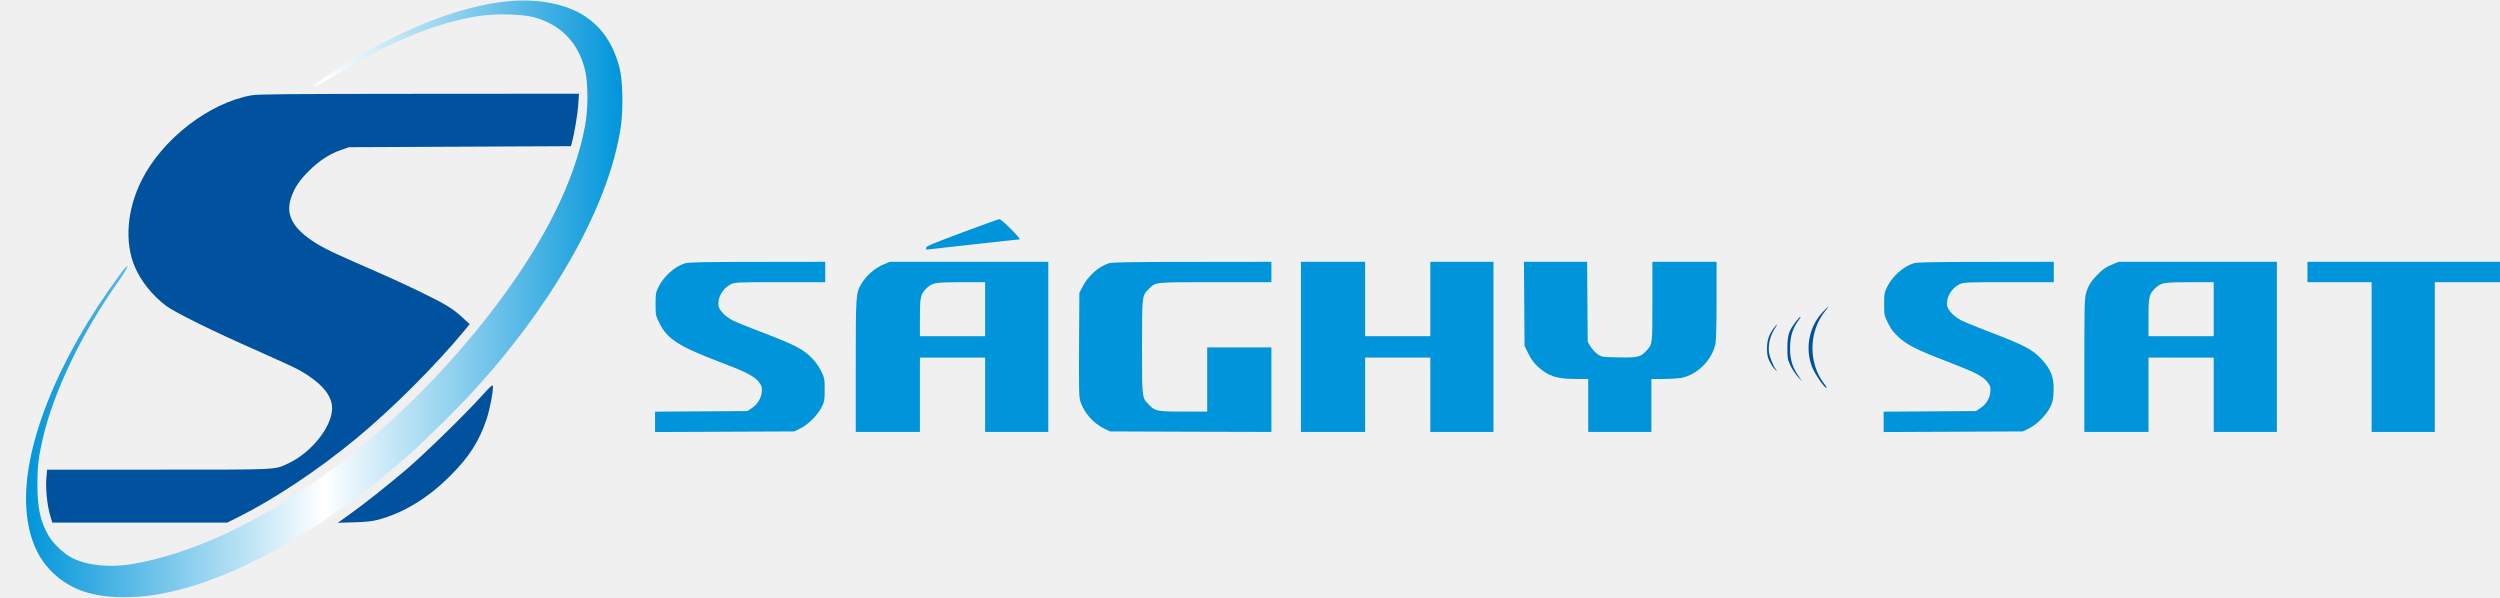
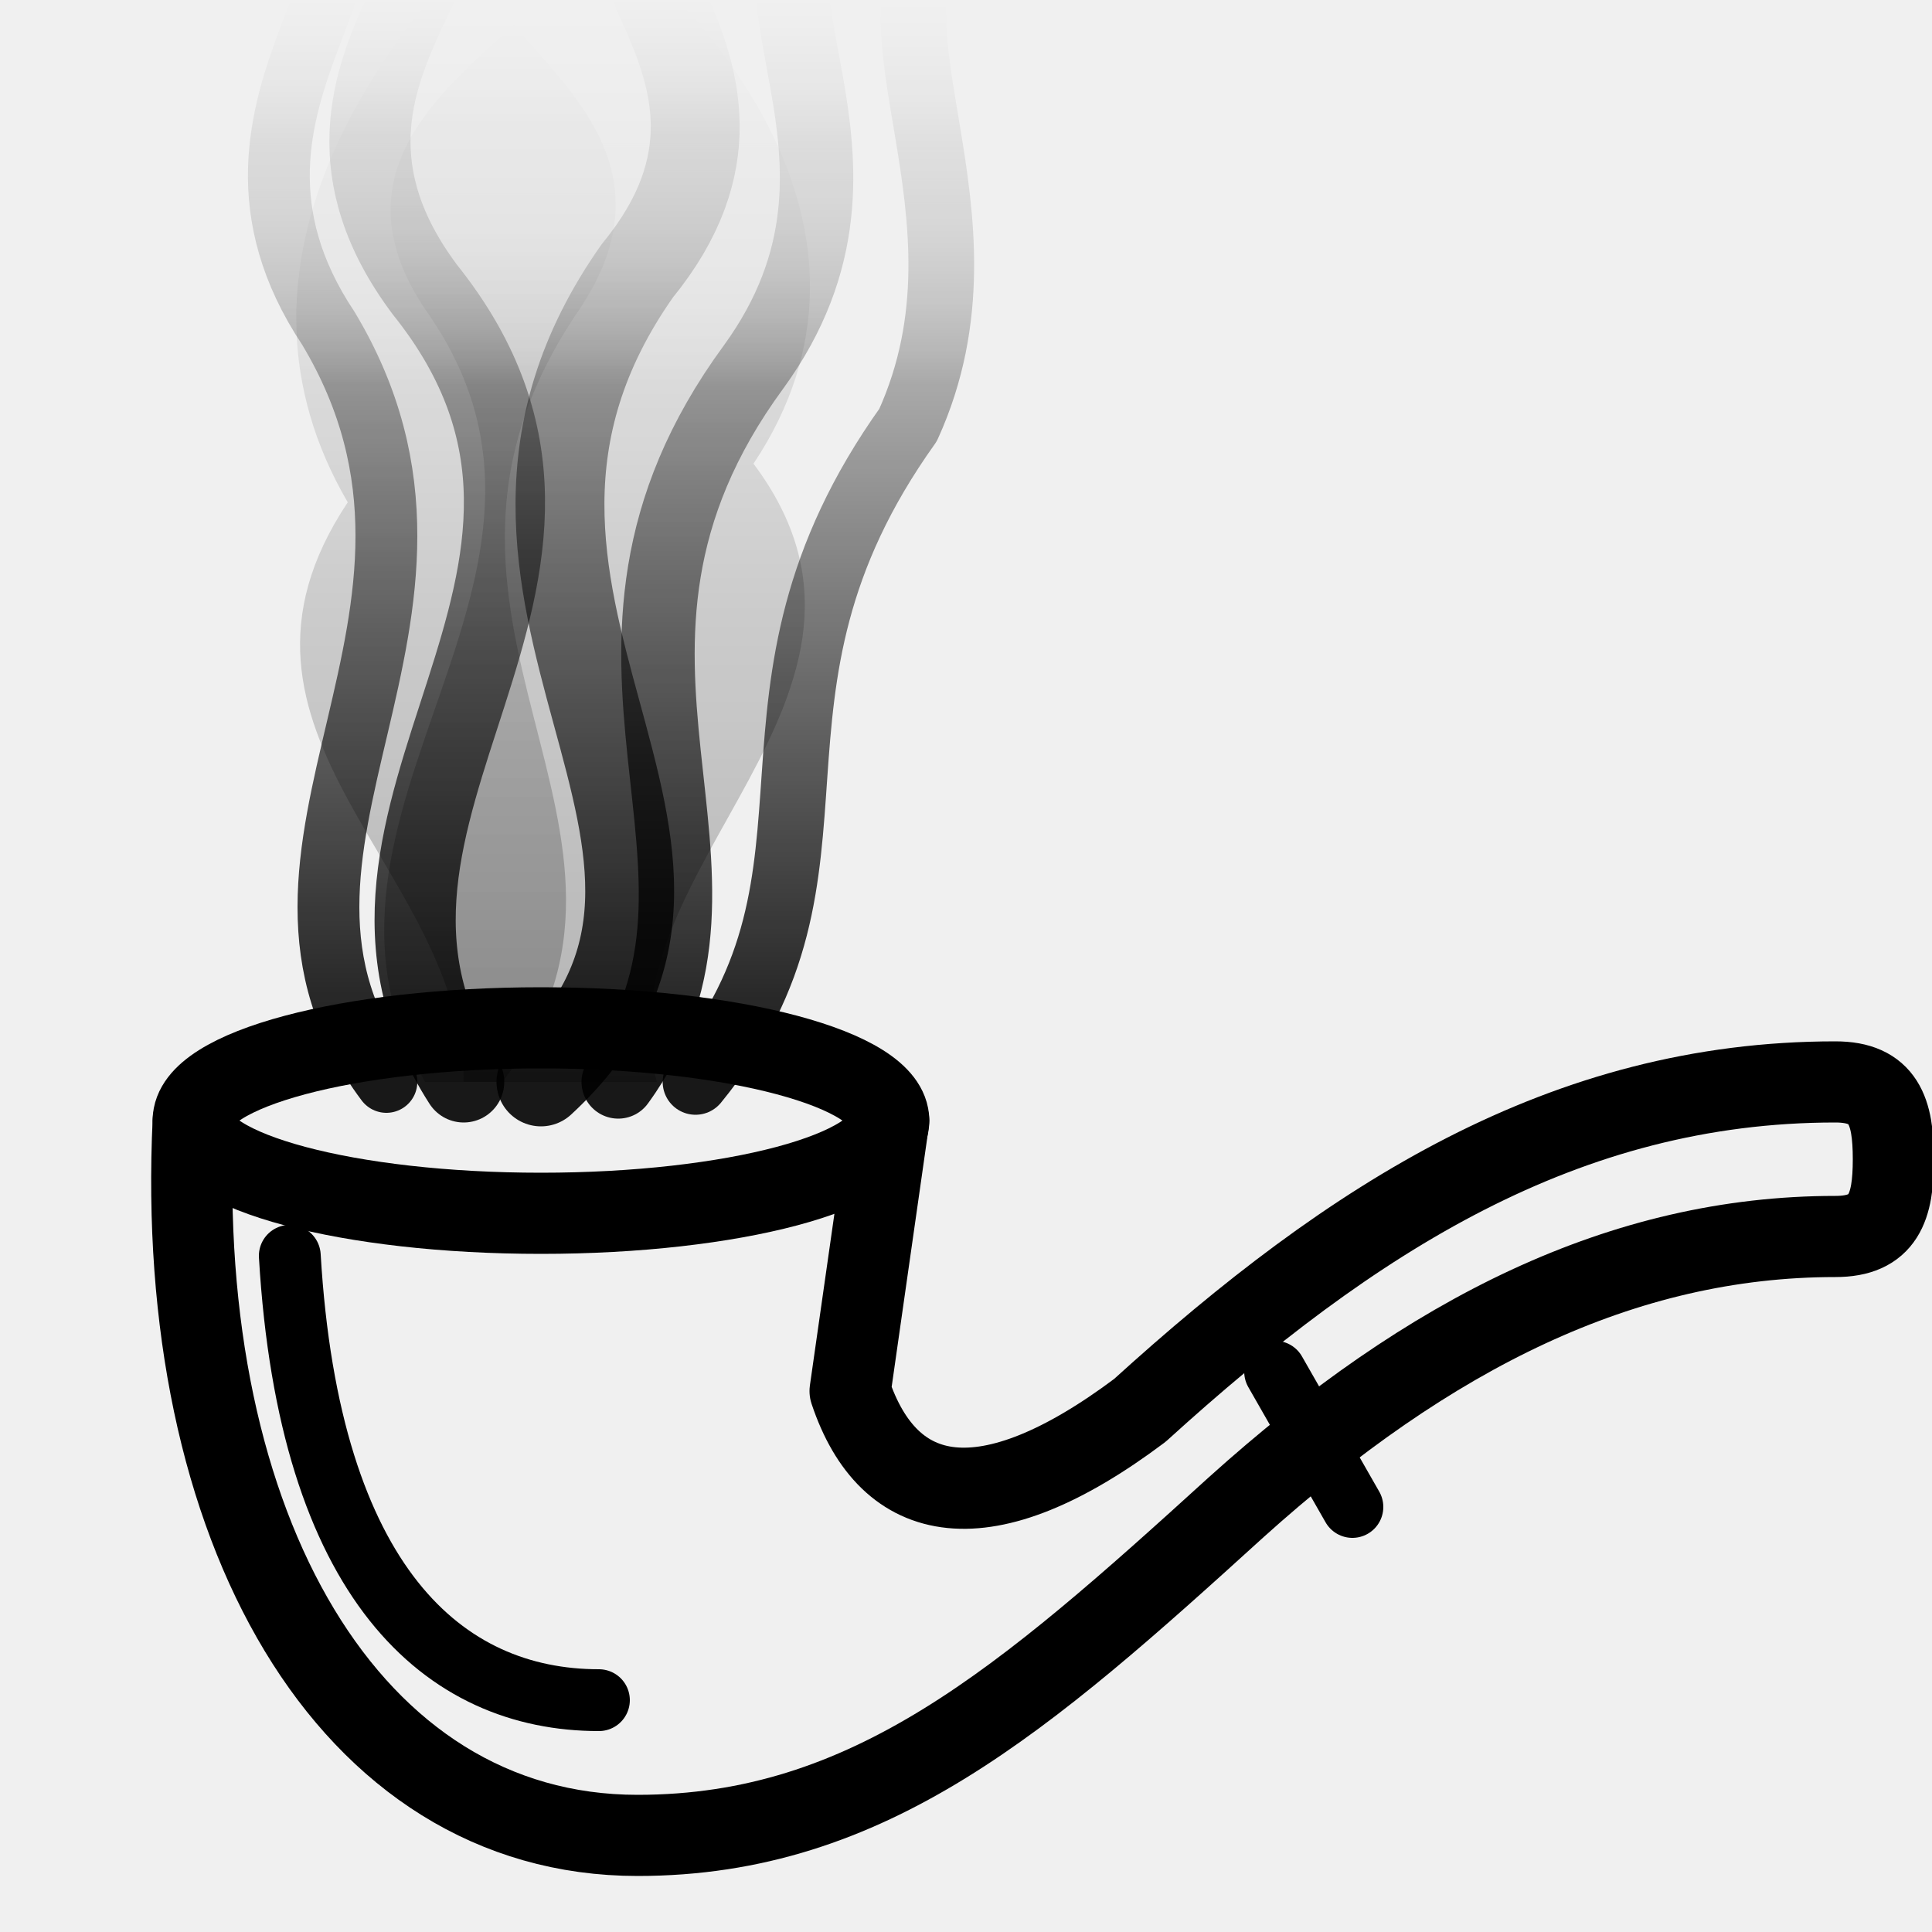
- <svg xmlns="http://www.w3.org/2000/svg" version="1.0" width="133.78px" height="32px" viewBox="0 0 2454 587" preserveAspectRatio="xMidYMid meet">
-   <g transform="translate(0,587) scale(0.1,-0.1)" fill="#000000" stroke="none">
-     <path fill="#00529F" d="M2466 4934 c-415 -75 -873 -429 -1075 -832 -146 -291 -171 -610 -67 -852 60 -141 170 -278 305 -381 87 -66 475 -257 901 -444 184 -81 371 -167 415 -192 210 -121 315 -243 315 -370 0 -180 -203 -436 -431 -542 -136 -64 -77 -61 -1275 -61 l-1092 0 -7 -84 c-9 -102 8 -266 37 -364 l21 -72 859 0 858 0 103 51 c365 183 786 463 1162 773 356 294 785 723 1073 1072 l42 52 -67 62 c-93 88 -176 138 -407 250 -203 98 -293 139 -666 302 -245 107 -351 162 -446 233 -167 125 -219 250 -165 399 33 95 80 165 171 256 98 99 201 167 315 207 l80 28 1089 5 1090 5 8 30 c24 83 58 282 64 378 l7 107 -1569 -1 c-1313 -1 -1582 -3 -1648 -15z">
-     </path>
-     <path fill="#00529F" d="M4728 1983 c-159 -177 -561 -569 -739 -721 -187 -159 -413 -338 -564 -446 l-110 -78 160 5 c117 3 180 10 236 25 252 68 488 211 709 432 184 182 283 338 356 555 33 98 68 286 62 328 -2 14 -29 -10 -110 -100z">
-     </path>
-     <path fill="url(#scanGradient)" d="M5015 5860 c-535 -43 -1215 -328 -1889 -792 -62 -43 -66 -48 -42 -48 18 0 76 30 160 84 532 338 1045 551 1474 611 162 23 411 16 522 -14 264 -72 435 -247 502 -516 32 -128 32 -389 0 -555 -100 -531 -390 -1118 -862 -1745 -1013 -1347 -2417 -2348 -3575 -2551 -222 -38 -441 -17 -593 57 -78 38 -185 137 -231 213 -83 139 -114 277 -114 506 0 183 11 278 57 473 108 453 385 1028 735 1520 112 157 127 220 18 72 -620 -841 -966 -1715 -917 -2316 22 -271 110 -474 269 -621 173 -159 381 -229 686 -230 181 -1 333 20 540 72 680 172 1517 665 2275 1340 152 135 493 473 636 632 792 872 1322 1832 1429 2585 24 169 17 452 -14 568 -61 231 -169 392 -337 504 -176 118 -443 173 -729 151z">
-     </path>
-     <linearGradient id="scanGradient" x1="0%" y1="0%" x2="100%" y2="0%">
-       <stop offset="0%" stop-color="#0095DA" />
-       <stop offset="50%" stop-color="#ffffff" />
-       <stop offset="100%" stop-color="#0095DA" />
-       <animateTransform attributeName="gradientTransform" type="translate" from="-1 0" to="1 0" dur="5.0s" repeatCount="indefinite" />
+ <svg xmlns="http://www.w3.org/2000/svg" viewBox="0 0 100 100" width="100%" height="100%">
+   <defs>
+     <linearGradient id="smokeStrokeGrad" x1="0%" y1="100%" x2="0%" y2="0%">
+       <stop offset="0%" stop-color="currentColor" stop-opacity="0.9" />
+       <stop offset="30%" stop-color="currentColor" stop-opacity="0.6" />
+       <stop offset="60%" stop-color="currentColor" stop-opacity="0.3" />
+       <stop offset="100%" stop-color="currentColor" stop-opacity="0" />
    </linearGradient>
-     <path fill="#0095DA" d="M6723 3285 c-101 -31 -208 -128 -260 -233 -26 -52 -28 -67 -28 -168 0 -107 1 -112 38 -186 77 -157 190 -229 609 -388 244 -92 328 -136 371 -195 26 -36 28 -46 24 -94 -7 -65 -41 -120 -99 -158 l-42 -28 -453 -3 -453 -3 0 -100 0 -100 683 3 682 3 60 29 c78 38 173 133 211 211 27 55 29 69 29 170 0 103 -2 114 -32 178 -18 37 -55 92 -84 122 -92 98 -170 138 -543 280 -109 41 -221 87 -248 102 -72 39 -126 95 -134 138 -15 79 39 175 119 214 42 20 57 21 485 21 l442 0 0 100 0 100 -667 -1 c-526 0 -677 -3 -710 -14z">
-     </path>
-     <path fill="#0095DA" d="M8677 3276 c-89 -37 -174 -110 -222 -193 -54 -91 -55 -104 -55 -805 l0 -648 315 0 315 0 0 365 0 365 320 0 320 0 0 -365 0 -365 310 0 310 0 0 835 0 835 -777 0 -778 0 -58 -24z m993 -441 l0 -265 -320 0 -320 0 0 185 c0 204 6 229 67 287 56 53 78 57 336 58 l237 0 0 -265z">
-     </path>
-     <path fill="#0095DA" d="M9443 3587 c-281 -105 -353 -135 -353 -149 0 -10 2 -18 4 -18 1 0 205 23 451 50 246 28 455 50 464 50 9 0 -28 44 -84 100 -55 55 -106 100 -115 99 -8 0 -174 -60 -367 -132z">
-     </path>
-     <path fill="#0095DA" d="M10883 3285 c-100 -31 -204 -125 -259 -234 l-29 -56 -3 -509 c-2 -454 -1 -514 14 -560 36 -109 125 -210 234 -264 l55 -27 793 -3 792 -2 0 415 0 415 -315 0 -315 0 0 -315 0 -315 -235 0 c-262 0 -276 3 -342 72 -64 66 -63 61 -63 565 0 510 -1 501 70 570 67 65 42 63 649 63 l551 0 0 100 0 100 -777 -1 c-617 0 -787 -3 -820 -14z">
-     </path>
-     <path fill="#0095DA" d="M12770 2465 l0 -835 315 0 315 0 0 365 0 365 320 0 320 0 0 -365 0 -365 310 0 310 0 0 835 0 835 -310 0 -310 0 0 -365 0 -365 -320 0 -320 0 0 365 0 365 -315 0 -315 0 0 -835z">
-     </path>
-     <path fill="#0095DA" d="M14962 2887 l3 -413 38 -76 c26 -54 54 -91 93 -128 103 -93 185 -120 371 -120 l123 0 0 -260 0 -260 310 0 310 0 0 260 0 260 119 0 c65 0 143 5 172 10 161 30 308 179 339 341 6 29 10 220 10 425 l0 374 -315 0 -315 0 0 -390 c0 -426 1 -419 -59 -483 -57 -62 -85 -69 -270 -65 -167 3 -168 3 -210 32 -23 16 -54 50 -69 75 l-27 46 -3 393 -3 392 -310 0 -310 0 3 -413z">
-     </path>
-     <path fill="#00529F" d="M17416 2655 c-51 -66 -71 -124 -71 -205 0 -62 5 -85 27 -131 15 -30 40 -66 55 -80 18 -15 22 -17 11 -4 -29 35 -67 127 -74 181 -8 70 10 151 51 218 39 64 39 71 1 21z">
-     </path>
-     <path fill="#00529F" d="M17627 2712 c-68 -90 -82 -133 -82 -257 0 -102 2 -114 31 -175 17 -36 50 -85 73 -110 l42 -45 -41 60 c-61 88 -83 174 -78 293 4 104 29 177 84 249 14 18 21 33 17 33 -5 0 -25 -22 -46 -48z">
-     </path>
-     <path fill="#00529F" d="M17892 2807 c-133 -142 -175 -350 -107 -533 25 -69 117 -204 143 -212 8 -2 -3 18 -24 44 -155 203 -150 511 13 712 47 58 36 53 -25 -11z">
-     </path>
-     <path fill="#0095DA" d="M18783 3285 c-101 -31 -208 -128 -260 -233 -26 -52 -28 -67 -28 -168 0 -107 1 -112 38 -186 28 -58 54 -92 104 -138 85 -77 176 -123 490 -244 268 -103 341 -141 385 -201 27 -36 29 -46 25 -94 -7 -65 -41 -120 -99 -158 l-42 -28 -453 -3 -453 -3 0 -100 0 -100 683 3 682 3 60 29 c78 38 173 133 210 210 24 50 30 76 33 152 6 136 -24 217 -118 318 -91 98 -167 137 -545 281 -109 42 -221 88 -248 103 -68 36 -125 96 -133 138 -15 78 39 174 119 213 42 20 57 21 485 21 l442 0 0 100 0 100 -667 -1 c-526 0 -677 -3 -710 -14z">
-     </path>
-     <path fill="#0095DA" d="M20739 3276 c-69 -28 -101 -50 -160 -113 -60 -62 -85 -106 -104 -178 -13 -50 -15 -156 -15 -707 l0 -648 315 0 315 0 0 365 0 365 320 0 320 0 0 -365 0 -365 310 0 310 0 0 835 0 835 -777 0 -778 0 -56 -24z m991 -441 l0 -265 -320 0 -320 0 0 185 c0 204 6 229 67 287 56 53 78 57 336 58 l237 0 0 -265z">
-     </path>
-     <path fill="#0095DA" d="M22650 3200 l0 -100 315 0 315 0 0 -735 0 -735 310 0 310 0 0 735 0 735 320 0 320 0 0 100 0 100 -945 0 -945 0 0 -100z">
-     </path>
+     <linearGradient id="smokePuffGrad" x1="0%" y1="100%" x2="0%" y2="0%">
+       <stop offset="0%" stop-color="currentColor" stop-opacity="0.25" />
+       <stop offset="40%" stop-color="currentColor" stop-opacity="0.15" />
+       <stop offset="70%" stop-color="currentColor" stop-opacity="0.05" />
+       <stop offset="100%" stop-color="currentColor" stop-opacity="0" />
+     </linearGradient>
+     <linearGradient id="maskFadingGrad" x1="0%" y1="0%" x2="0%" y2="100%">
+       <stop offset="0%" stop-color="#000000" stop-opacity="1" />
+       <stop offset="15%" stop-color="#000000" stop-opacity="0.5" />
+       <stop offset="40%" stop-color="#ffffff" stop-opacity="1" />
+       <stop offset="100%" stop-color="#ffffff" stop-opacity="1" />
+     </linearGradient>
+     <mask id="smokeFadingMaskTop">
+       <rect x="0" y="0" width="100" height="100" fill="#ffffff" />
+       <rect x="0" y="0" width="100" height="50" fill="url(#maskFadingGrad)" />
+     </mask>
+     <style>
+       .pipe-stroke {
+         fill: none;
+         stroke: currentColor;
+         stroke-width: 4.2;
+         stroke-linecap: round;
+         stroke-linejoin: round;
+       }
+ 
+       .pipe-inner {
+         fill: none;
+         stroke: currentColor;
+         stroke-width: 3.2;
+         stroke-linecap: round;
+         stroke-linejoin: round;
+       }
+ 
+       /* Füst szálak stílusa */
+       .smoke-trail {
+         fill: none;
+         stroke: url(#smokeStrokeGrad);
+         stroke-linecap: round;
+         stroke-linejoin: round;
+         stroke-dasharray: 60;
+       }
+ 
+       /* Gomolygó felhőtest stílusa */
+       .smoke-cloud-body {
+         fill: url(#smokePuffGrad);
+       }
+ 
+       /* Egyedi animációk a kazán szájából indulva */
+       /* Minden animáció Y skálázása erősebb, hogy ne emelkedjenek túl magasra */
+       .smoke-line-1 {
+         stroke-width: 4.2;
+         animation: smokeDriftA 3.8s cubic-bezier(0.35, 0, 0.25, 1) infinite;
+         transform-origin: 28px 57px;
+       }
+ 
+       .smoke-line-2 {
+         stroke-width: 4.6;
+         animation: smokeDriftB 4.6s cubic-bezier(0.35, 0, 0.25, 1) infinite;
+         animation-delay: -1.5s;
+         transform-origin: 28px 57px;
+       }
+ 
+       .smoke-line-3 {
+         stroke-width: 3.8;
+         animation: smokeDriftC 4s cubic-bezier(0.35, 0, 0.25, 1) infinite;
+         animation-delay: -2.5s;
+         transform-origin: 28px 57px;
+       }
+ 
+       .smoke-line-4 {
+         stroke-width: 3.2;
+         animation: smokeDriftD 5s cubic-bezier(0.35, 0, 0.25, 1) infinite;
+         animation-delay: -0.7s;
+         transform-origin: 28px 57px;
+       }
+ 
+       .smoke-line-5 {
+         stroke-width: 3.4;
+         animation: smokeDriftA 4.1s cubic-bezier(0.35, 0, 0.25, 1) infinite;
+         animation-delay: -3s;
+         transform-origin: 28px 57px;
+       }
+ 
+       .smoke-cloud-1 {
+         animation: smokePuffA 4s ease-in-out infinite;
+         transform-origin: 28px 57px;
+       }
+ 
+       .smoke-cloud-2 {
+         animation: smokePuffB 4.8s ease-in-out infinite;
+         animation-delay: -2s;
+         transform-origin: 28px 57px;
+       }
+ 
+       @keyframes smokeDriftA {
+         0% {
+           stroke-dashoffset: 60;
+           transform: translate(0, 0) scaleY(0.65) skewX(0deg);
+           opacity: 0;
+         }
+         20% {
+           opacity: 1;
+         }
+         50% {
+           transform: translate(4px, -18px) scaleY(1.05) skewX(8deg);
+           opacity: 0.6;
+         }
+         80% {
+           transform: translate(-3px, -36px) scaleY(1.3) skewX(-7deg);
+           opacity: 0.25;
+         }
+         100% {
+           stroke-dashoffset: -55;
+           transform: translate(5px, -45px) scaleY(1.45) skewX(10deg);
+           opacity: 0; /* Teljesen eltűnik */
+         }
+       }
+ 
+       @keyframes smokeDriftB {
+         0% {
+           stroke-dashoffset: 60;
+           transform: translate(0, 0) scaleY(0.6) skewX(0deg);
+           opacity: 0;
+         }
+         25% {
+           opacity: 1;
+         }
+         55% {
+           transform: translate(-5px, -20px) scaleY(1.1) skewX(-10deg);
+           opacity: 0.65;
+         }
+         85% {
+           transform: translate(4px, -38px) scaleY(1.35) skewX(7deg);
+           opacity: 0.2;
+         }
+         100% {
+           stroke-dashoffset: -55;
+           transform: translate(-6px, -48px) scaleY(1.5) skewX(-12deg);
+           opacity: 0; /* Teljesen eltűnik */
+         }
+       }
+ 
+       @keyframes smokeDriftC {
+         0% {
+           stroke-dashoffset: 60;
+           transform: translate(0, 0) scaleY(0.7);
+           opacity: 0;
+         }
+         30% {
+           opacity: 0.9;
+         }
+         60% {
+           transform: translate(3px, -21px) scaleY(1.15) skewX(6deg);
+           opacity: 0.5;
+         }
+         100% {
+           stroke-dashoffset: -50;
+           transform: translate(-4px, -40px) scaleY(1.4) skewX(-6deg);
+           opacity: 0; /* Teljesen eltűnik */
+         }
+       }
+ 
+       @keyframes smokeDriftD {
+         0% {
+           stroke-dashoffset: 60;
+           transform: translate(0, 0) scaleY(0.55);
+           opacity: 0;
+         }
+         25% {
+           opacity: 0.85;
+         }
+         58% {
+           transform: translate(-4px, -22px) scaleY(1.05) skewX(-7deg);
+           opacity: 0.55;
+         }
+         100% {
+           stroke-dashoffset: -50;
+           transform: translate(4px, -42px) scaleY(1.5) skewX(10deg);
+           opacity: 0; /* Teljesen eltűnik */
+         }
+       }
+ 
+       @keyframes smokePuffA {
+         0% {
+           transform: translate(0, 0) scale(0.6);
+           opacity: 0;
+         }
+         20% {
+           opacity: 0.75;
+         }
+         55% {
+           transform: translate(3px, -22px) scale(1.1) skewX(6deg);
+           opacity: 0.35;
+         }
+         100% {
+           transform: translate(-5px, -40px) scale(1.5) skewX(-9deg);
+           opacity: 0; /* Teljesen eltűnik */
+         }
+       }
+ 
+       @keyframes smokePuffB {
+         0% {
+           transform: translate(0, 0) scale(0.5);
+           opacity: 0;
+         }
+         25% {
+           opacity: 0.7;
+         }
+         60% {
+           transform: translate(-4px, -24px) scale(1.15) skewX(-8deg);
+           opacity: 0.3;
+         }
+         100% {
+           transform: translate(5px, -42px) scale(1.6) skewX(11deg);
+           opacity: 0; /* Teljesen eltűnik */
+         }
+       }
+     </style>
+   </defs>
+   <g id="pipe-logo">
+     <g id="smoke-group" mask="url(#smokeFadingMaskTop)">
+       <path class="smoke-cloud-body smoke-cloud-1" d="M 22 56 C 14 42 32 30 22 16 C 14 4 36 0 28 -6 C 37 0 47 12 39 24 C 48 36 31 45 34 56 Z" />
+       <path class="smoke-cloud-body smoke-cloud-2" d="M 26 56 C 36 43 19 32 30 16 C 38 4 17 0 28 -6 C 19 2 11 14 18 26 C 10 38 24 45 24 56 Z" />
+       <path class="smoke-trail smoke-line-4" d="M 20 56 C 11 44 26 32 17 17 C 9 5 23 -3 15 -7" />
+       <path class="smoke-trail smoke-line-1" d="M 24 56 C 15 42 34 30 22 15 C 13 3 29 -4 20 -8" />
+       <path class="smoke-trail smoke-line-2" d="M 28 56 C 41 44 21 31 33 14 C 42 3 27 -4 35 -8" />
+       <path class="smoke-trail smoke-line-3" d="M 32 56 C 40 45 28 34 39 19 C 47 8 37 -1 43 -6" />
+       <path class="smoke-trail smoke-line-5" d="M 36 56 C 45 45 37 36 47 22 C 52 11 44 1 49 -4" />
+     </g>
+     <g id="pipe-icon-body">
+       <ellipse cx="28" cy="58" rx="18" ry="4.8" class="pipe-stroke" />
+       <path class="pipe-stroke" d="M 10 58                 C 9 79 18 95 33 95                 C 45 95 53 88 64 78                 C 74 69 84 64 95 64                 C 97.5 64 98 62.5 98 60                 C 98 57.5 97.5 56 95 56                 C 81 56 70 63 59 73                 C 51 79 46 78 44 72                 L 46 58" />
+       <path class="pipe-inner" d="M 15 65 C 16 82 23 88 31 88" />
+       <path class="pipe-inner" d="M 66 71 L 70 78" />
+     </g>
  </g>
</svg>
